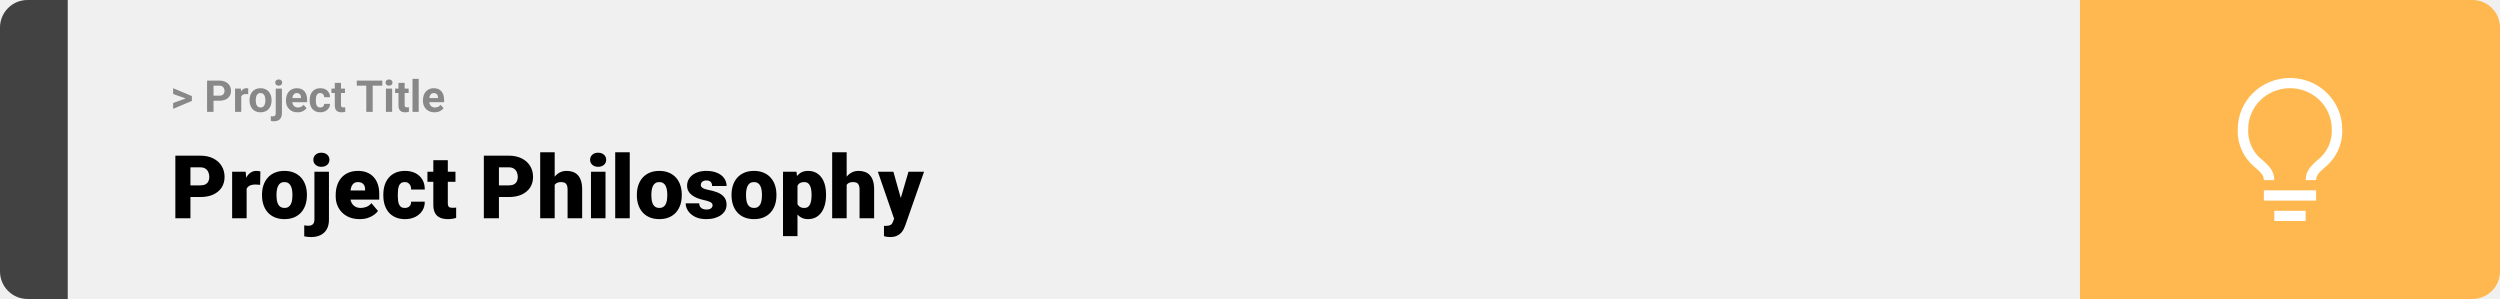
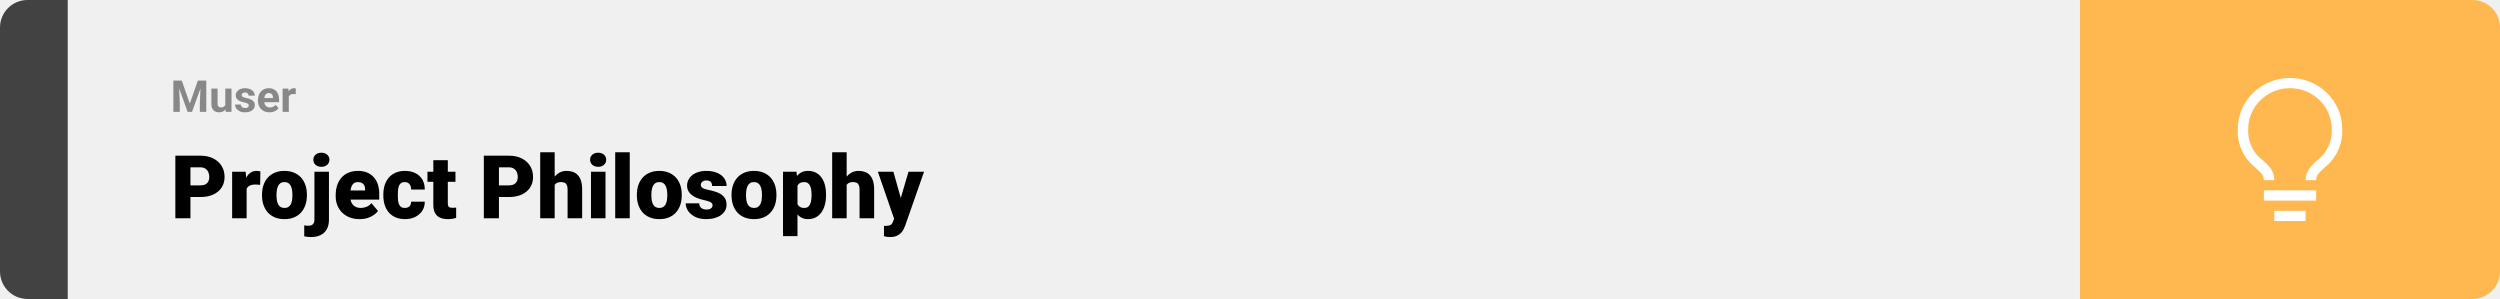
<svg xmlns="http://www.w3.org/2000/svg" width="1363" height="163" viewBox="0 0 1363 163" fill="none">
  <path d="M0 15C0 6.716 6.716 0 15 0H37V163H15C6.716 163 0 156.284 0 148V15Z" fill="#424242" />
  <rect width="1097" height="163" transform="translate(37)" fill="#F0F0F0" />
-   <path d="M101.906 53.922L94.394 51.238V48.086L104.602 52.375V54.637L101.906 53.922ZM94.394 56.172L101.918 53.43L104.602 52.785V55.035L94.394 59.324V56.172ZM119.543 54.918H115.195V52.176H119.543C120.215 52.176 120.762 52.066 121.184 51.848C121.605 51.621 121.914 51.309 122.109 50.91C122.305 50.512 122.402 50.062 122.402 49.562C122.402 49.055 122.305 48.582 122.109 48.145C121.914 47.707 121.605 47.355 121.184 47.09C120.762 46.824 120.215 46.691 119.543 46.691H116.414V61H112.898V43.938H119.543C120.879 43.938 122.023 44.18 122.977 44.664C123.938 45.141 124.672 45.801 125.18 46.645C125.688 47.488 125.941 48.453 125.941 49.539C125.941 50.641 125.688 51.594 125.18 52.398C124.672 53.203 123.938 53.824 122.977 54.262C122.023 54.699 120.879 54.918 119.543 54.918ZM131.531 51.086V61H128.156V48.32H131.332L131.531 51.086ZM135.352 48.238L135.293 51.367C135.129 51.344 134.93 51.324 134.695 51.309C134.469 51.285 134.262 51.273 134.074 51.273C133.598 51.273 133.184 51.336 132.832 51.461C132.488 51.578 132.199 51.754 131.965 51.988C131.738 52.223 131.566 52.508 131.449 52.844C131.34 53.18 131.277 53.562 131.262 53.992L130.582 53.781C130.582 52.961 130.664 52.207 130.828 51.52C130.992 50.824 131.23 50.219 131.543 49.703C131.863 49.188 132.254 48.789 132.715 48.508C133.176 48.227 133.703 48.086 134.297 48.086C134.484 48.086 134.676 48.102 134.871 48.133C135.066 48.156 135.227 48.191 135.352 48.238ZM136.055 54.789V54.543C136.055 53.613 136.188 52.758 136.453 51.977C136.719 51.188 137.105 50.504 137.613 49.926C138.121 49.348 138.746 48.898 139.488 48.578C140.23 48.25 141.082 48.086 142.043 48.086C143.004 48.086 143.859 48.25 144.609 48.578C145.359 48.898 145.988 49.348 146.496 49.926C147.012 50.504 147.402 51.188 147.668 51.977C147.934 52.758 148.066 53.613 148.066 54.543V54.789C148.066 55.711 147.934 56.566 147.668 57.355C147.402 58.137 147.012 58.82 146.496 59.406C145.988 59.984 145.363 60.434 144.621 60.754C143.879 61.074 143.027 61.234 142.066 61.234C141.105 61.234 140.25 61.074 139.5 60.754C138.758 60.434 138.129 59.984 137.613 59.406C137.105 58.82 136.719 58.137 136.453 57.355C136.188 56.566 136.055 55.711 136.055 54.789ZM139.43 54.543V54.789C139.43 55.32 139.477 55.816 139.57 56.277C139.664 56.738 139.812 57.145 140.016 57.496C140.227 57.84 140.5 58.109 140.836 58.305C141.172 58.5 141.582 58.598 142.066 58.598C142.535 58.598 142.938 58.5 143.273 58.305C143.609 58.109 143.879 57.84 144.082 57.496C144.285 57.145 144.434 56.738 144.527 56.277C144.629 55.816 144.68 55.32 144.68 54.789V54.543C144.68 54.027 144.629 53.543 144.527 53.09C144.434 52.629 144.281 52.223 144.07 51.871C143.867 51.512 143.598 51.23 143.262 51.027C142.926 50.824 142.52 50.723 142.043 50.723C141.566 50.723 141.16 50.824 140.824 51.027C140.496 51.23 140.227 51.512 140.016 51.871C139.812 52.223 139.664 52.629 139.57 53.09C139.477 53.543 139.43 54.027 139.43 54.543ZM150.328 48.32H153.715V61.762C153.715 62.699 153.543 63.492 153.199 64.141C152.855 64.789 152.359 65.281 151.711 65.617C151.062 65.953 150.277 66.121 149.355 66.121C149.066 66.121 148.785 66.106 148.512 66.074C148.23 66.043 147.941 65.992 147.645 65.922L147.656 63.332C147.844 63.363 148.027 63.387 148.207 63.402C148.379 63.426 148.555 63.438 148.734 63.438C149.086 63.438 149.379 63.379 149.613 63.262C149.848 63.145 150.023 62.961 150.141 62.711C150.266 62.469 150.328 62.152 150.328 61.762V48.32ZM150.059 45.016C150.059 44.523 150.23 44.117 150.574 43.797C150.926 43.477 151.387 43.316 151.957 43.316C152.535 43.316 152.996 43.477 153.34 43.797C153.684 44.117 153.855 44.523 153.855 45.016C153.855 45.508 153.684 45.914 153.34 46.234C152.996 46.555 152.535 46.715 151.957 46.715C151.387 46.715 150.926 46.555 150.574 46.234C150.23 45.914 150.059 45.508 150.059 45.016ZM162.234 61.234C161.25 61.234 160.367 61.078 159.586 60.766C158.805 60.445 158.141 60.004 157.594 59.441C157.055 58.879 156.641 58.227 156.352 57.484C156.062 56.734 155.918 55.938 155.918 55.094V54.625C155.918 53.664 156.055 52.785 156.328 51.988C156.602 51.191 156.992 50.5 157.5 49.914C158.016 49.328 158.641 48.879 159.375 48.566C160.109 48.246 160.938 48.086 161.859 48.086C162.758 48.086 163.555 48.234 164.25 48.531C164.945 48.828 165.527 49.25 165.996 49.797C166.473 50.344 166.832 51 167.074 51.766C167.316 52.523 167.438 53.367 167.438 54.297V55.703H157.359V53.453H164.121V53.195C164.121 52.727 164.035 52.309 163.863 51.941C163.699 51.566 163.449 51.27 163.113 51.051C162.777 50.832 162.348 50.723 161.824 50.723C161.379 50.723 160.996 50.82 160.676 51.016C160.355 51.211 160.094 51.484 159.891 51.836C159.695 52.188 159.547 52.602 159.445 53.078C159.352 53.547 159.305 54.062 159.305 54.625V55.094C159.305 55.602 159.375 56.07 159.516 56.5C159.664 56.93 159.871 57.301 160.137 57.613C160.41 57.926 160.738 58.168 161.121 58.34C161.512 58.512 161.953 58.598 162.445 58.598C163.055 58.598 163.621 58.48 164.145 58.246C164.676 58.004 165.133 57.641 165.516 57.156L167.156 58.938C166.891 59.32 166.527 59.688 166.066 60.039C165.613 60.391 165.066 60.68 164.426 60.906C163.785 61.125 163.055 61.234 162.234 61.234ZM174.598 58.598C175.012 58.598 175.379 58.52 175.699 58.363C176.02 58.199 176.27 57.973 176.449 57.684C176.637 57.387 176.734 57.039 176.742 56.641H179.918C179.91 57.531 179.672 58.324 179.203 59.02C178.734 59.707 178.105 60.25 177.316 60.648C176.527 61.039 175.645 61.234 174.668 61.234C173.684 61.234 172.824 61.07 172.09 60.742C171.363 60.414 170.758 59.961 170.273 59.383C169.789 58.797 169.426 58.117 169.184 57.344C168.941 56.562 168.82 55.727 168.82 54.836V54.496C168.82 53.598 168.941 52.762 169.184 51.988C169.426 51.207 169.789 50.527 170.273 49.949C170.758 49.363 171.363 48.906 172.09 48.578C172.816 48.25 173.668 48.086 174.645 48.086C175.684 48.086 176.594 48.285 177.375 48.684C178.164 49.082 178.781 49.652 179.227 50.395C179.68 51.129 179.91 52 179.918 53.008H176.742C176.734 52.586 176.645 52.203 176.473 51.859C176.309 51.516 176.066 51.242 175.746 51.039C175.434 50.828 175.047 50.723 174.586 50.723C174.094 50.723 173.691 50.828 173.379 51.039C173.066 51.242 172.824 51.523 172.652 51.883C172.48 52.234 172.359 52.637 172.289 53.09C172.227 53.535 172.195 54.004 172.195 54.496V54.836C172.195 55.328 172.227 55.801 172.289 56.254C172.352 56.707 172.469 57.109 172.641 57.461C172.82 57.812 173.066 58.09 173.379 58.293C173.691 58.496 174.098 58.598 174.598 58.598ZM188.086 48.32V50.711H180.703V48.32H188.086ZM182.531 45.191H185.906V57.18C185.906 57.547 185.953 57.828 186.047 58.023C186.148 58.219 186.297 58.355 186.492 58.434C186.688 58.504 186.934 58.539 187.23 58.539C187.441 58.539 187.629 58.531 187.793 58.516C187.965 58.492 188.109 58.469 188.227 58.445L188.238 60.93C187.949 61.023 187.637 61.098 187.301 61.152C186.965 61.207 186.594 61.234 186.188 61.234C185.445 61.234 184.797 61.113 184.242 60.871C183.695 60.621 183.273 60.223 182.977 59.676C182.68 59.129 182.531 58.41 182.531 57.52V45.191ZM203.191 43.938V61H199.688V43.938H203.191ZM208.441 43.938V46.691H194.52V43.938H208.441ZM213.797 48.32V61H210.41V48.32H213.797ZM210.199 45.016C210.199 44.523 210.371 44.117 210.715 43.797C211.059 43.477 211.52 43.316 212.098 43.316C212.668 43.316 213.125 43.477 213.469 43.797C213.82 44.117 213.996 44.523 213.996 45.016C213.996 45.508 213.82 45.914 213.469 46.234C213.125 46.555 212.668 46.715 212.098 46.715C211.52 46.715 211.059 46.555 210.715 46.234C210.371 45.914 210.199 45.508 210.199 45.016ZM222.797 48.32V50.711H215.414V48.32H222.797ZM217.242 45.191H220.617V57.18C220.617 57.547 220.664 57.828 220.758 58.023C220.859 58.219 221.008 58.355 221.203 58.434C221.398 58.504 221.645 58.539 221.941 58.539C222.152 58.539 222.34 58.531 222.504 58.516C222.676 58.492 222.82 58.469 222.938 58.445L222.949 60.93C222.66 61.023 222.348 61.098 222.012 61.152C221.676 61.207 221.305 61.234 220.898 61.234C220.156 61.234 219.508 61.113 218.953 60.871C218.406 60.621 217.984 60.223 217.688 59.676C217.391 59.129 217.242 58.41 217.242 57.52V45.191ZM228.281 43V61H224.895V43H228.281ZM236.906 61.234C235.922 61.234 235.039 61.078 234.258 60.766C233.477 60.445 232.812 60.004 232.266 59.441C231.727 58.879 231.312 58.227 231.023 57.484C230.734 56.734 230.59 55.938 230.59 55.094V54.625C230.59 53.664 230.727 52.785 231 51.988C231.273 51.191 231.664 50.5 232.172 49.914C232.688 49.328 233.312 48.879 234.047 48.566C234.781 48.246 235.609 48.086 236.531 48.086C237.43 48.086 238.227 48.234 238.922 48.531C239.617 48.828 240.199 49.25 240.668 49.797C241.145 50.344 241.504 51 241.746 51.766C241.988 52.523 242.109 53.367 242.109 54.297V55.703H232.031V53.453H238.793V53.195C238.793 52.727 238.707 52.309 238.535 51.941C238.371 51.566 238.121 51.27 237.785 51.051C237.449 50.832 237.02 50.723 236.496 50.723C236.051 50.723 235.668 50.82 235.348 51.016C235.027 51.211 234.766 51.484 234.562 51.836C234.367 52.188 234.219 52.602 234.117 53.078C234.023 53.547 233.977 54.062 233.977 54.625V55.094C233.977 55.602 234.047 56.07 234.188 56.5C234.336 56.93 234.543 57.301 234.809 57.613C235.082 57.926 235.41 58.168 235.793 58.34C236.184 58.512 236.625 58.598 237.117 58.598C237.727 58.598 238.293 58.48 238.816 58.246C239.348 58.004 239.805 57.641 240.188 57.156L241.828 58.938C241.562 59.32 241.199 59.688 240.738 60.039C240.285 60.391 239.738 60.68 239.098 60.906C238.457 61.125 237.727 61.234 236.906 61.234Z" fill="#888888" />
+   <path d="M96.129 43.938H99.106L103.488 56.465L107.871 43.938H110.848L104.684 61H102.293L96.129 43.938ZM94.523 43.938H97.488L98.027 56.148V61H94.523V43.938ZM109.488 43.938H112.465V61H108.949V56.148L109.488 43.938ZM122.836 57.965V48.32H126.211V61H123.035L122.836 57.965ZM123.211 55.363L124.207 55.34C124.207 56.184 124.109 56.969 123.914 57.695C123.719 58.414 123.426 59.039 123.035 59.57C122.645 60.094 122.152 60.504 121.559 60.801C120.965 61.09 120.266 61.234 119.461 61.234C118.844 61.234 118.273 61.148 117.75 60.977C117.234 60.797 116.789 60.52 116.414 60.145C116.047 59.762 115.758 59.273 115.547 58.68C115.344 58.078 115.242 57.355 115.242 56.512V48.32H118.617V56.535C118.617 56.91 118.66 57.227 118.746 57.484C118.84 57.742 118.969 57.953 119.133 58.117C119.297 58.281 119.488 58.398 119.707 58.469C119.934 58.539 120.184 58.574 120.457 58.574C121.152 58.574 121.699 58.434 122.098 58.152C122.504 57.871 122.789 57.488 122.953 57.004C123.125 56.512 123.211 55.965 123.211 55.363ZM135.645 57.496C135.645 57.254 135.574 57.035 135.434 56.84C135.293 56.645 135.031 56.465 134.648 56.301C134.273 56.129 133.73 55.973 133.02 55.832C132.379 55.691 131.781 55.516 131.227 55.305C130.68 55.086 130.203 54.824 129.797 54.52C129.398 54.215 129.086 53.855 128.859 53.441C128.633 53.02 128.52 52.539 128.52 52C128.52 51.469 128.633 50.969 128.859 50.5C129.094 50.031 129.426 49.617 129.855 49.258C130.293 48.891 130.824 48.605 131.449 48.402C132.082 48.191 132.793 48.086 133.582 48.086C134.684 48.086 135.629 48.262 136.418 48.613C137.215 48.965 137.824 49.449 138.246 50.066C138.676 50.676 138.891 51.371 138.891 52.152H135.516C135.516 51.824 135.445 51.531 135.305 51.273C135.172 51.008 134.961 50.801 134.672 50.652C134.391 50.496 134.023 50.418 133.57 50.418C133.195 50.418 132.871 50.484 132.598 50.617C132.324 50.742 132.113 50.914 131.965 51.133C131.824 51.344 131.754 51.578 131.754 51.836C131.754 52.031 131.793 52.207 131.871 52.363C131.957 52.512 132.094 52.648 132.281 52.773C132.469 52.898 132.711 53.016 133.008 53.125C133.312 53.227 133.688 53.32 134.133 53.406C135.047 53.594 135.863 53.84 136.582 54.145C137.301 54.441 137.871 54.848 138.293 55.363C138.715 55.871 138.926 56.539 138.926 57.367C138.926 57.93 138.801 58.445 138.551 58.914C138.301 59.383 137.941 59.793 137.473 60.145C137.004 60.488 136.441 60.758 135.785 60.953C135.137 61.141 134.406 61.234 133.594 61.234C132.414 61.234 131.414 61.023 130.594 60.602C129.781 60.18 129.164 59.645 128.742 58.996C128.328 58.34 128.121 57.668 128.121 56.98H131.32C131.336 57.441 131.453 57.812 131.672 58.094C131.898 58.375 132.184 58.578 132.527 58.703C132.879 58.828 133.258 58.891 133.664 58.891C134.102 58.891 134.465 58.832 134.754 58.715C135.043 58.59 135.262 58.426 135.41 58.223C135.566 58.012 135.645 57.77 135.645 57.496ZM146.953 61.234C145.969 61.234 145.086 61.078 144.305 60.766C143.523 60.445 142.859 60.004 142.312 59.441C141.773 58.879 141.359 58.227 141.07 57.484C140.781 56.734 140.637 55.938 140.637 55.094V54.625C140.637 53.664 140.773 52.785 141.047 51.988C141.32 51.191 141.711 50.5 142.219 49.914C142.734 49.328 143.359 48.879 144.094 48.566C144.828 48.246 145.656 48.086 146.578 48.086C147.477 48.086 148.273 48.234 148.969 48.531C149.664 48.828 150.246 49.25 150.715 49.797C151.191 50.344 151.551 51 151.793 51.766C152.035 52.523 152.156 53.367 152.156 54.297V55.703H142.078V53.453H148.84V53.195C148.84 52.727 148.754 52.309 148.582 51.941C148.418 51.566 148.168 51.27 147.832 51.051C147.496 50.832 147.066 50.723 146.543 50.723C146.098 50.723 145.715 50.82 145.395 51.016C145.074 51.211 144.812 51.484 144.609 51.836C144.414 52.188 144.266 52.602 144.164 53.078C144.07 53.547 144.023 54.062 144.023 54.625V55.094C144.023 55.602 144.094 56.07 144.234 56.5C144.383 56.93 144.59 57.301 144.855 57.613C145.129 57.926 145.457 58.168 145.84 58.34C146.23 58.512 146.672 58.598 147.164 58.598C147.773 58.598 148.34 58.48 148.863 58.246C149.395 58.004 149.852 57.641 150.234 57.156L151.875 58.938C151.609 59.32 151.246 59.688 150.785 60.039C150.332 60.391 149.785 60.68 149.145 60.906C148.504 61.125 147.773 61.234 146.953 61.234ZM157.453 51.086V61H154.078V48.32H157.254L157.453 51.086ZM161.273 48.238L161.215 51.367C161.051 51.344 160.852 51.324 160.617 51.309C160.391 51.285 160.184 51.273 159.996 51.273C159.52 51.273 159.105 51.336 158.754 51.461C158.41 51.578 158.121 51.754 157.887 51.988C157.66 52.223 157.488 52.508 157.371 52.844C157.262 53.18 157.199 53.562 157.184 53.992L156.504 53.781C156.504 52.961 156.586 52.207 156.75 51.52C156.914 50.824 157.152 50.219 157.465 49.703C157.785 49.188 158.176 48.789 158.637 48.508C159.098 48.227 159.625 48.086 160.219 48.086C160.406 48.086 160.598 48.102 160.793 48.133C160.988 48.156 161.148 48.191 161.273 48.238Z" fill="#888888" />
  <path d="M109.219 107.422H100.734V101.07H109.219C110.375 101.07 111.312 100.875 112.031 100.484C112.75 100.094 113.273 99.555 113.602 98.867C113.945 98.164 114.117 97.375 114.117 96.5C114.117 95.562 113.945 94.695 113.602 93.898C113.273 93.102 112.75 92.461 112.031 91.977C111.312 91.477 110.375 91.227 109.219 91.227H103.828V119H95.602V84.875H109.219C111.953 84.875 114.305 85.375 116.273 86.375C118.258 87.375 119.781 88.75 120.844 90.5C121.906 92.234 122.438 94.219 122.438 96.453C122.438 98.656 121.906 100.578 120.844 102.219C119.781 103.859 118.258 105.141 116.273 106.062C114.305 106.969 111.953 107.422 109.219 107.422ZM134.461 99.922V119H126.562V93.641H133.945L134.461 99.922ZM141.961 93.453L141.82 100.789C141.508 100.758 141.086 100.719 140.555 100.672C140.023 100.625 139.578 100.602 139.219 100.602C138.297 100.602 137.5 100.711 136.828 100.93C136.172 101.133 135.625 101.445 135.188 101.867C134.766 102.273 134.453 102.789 134.25 103.414C134.062 104.039 133.977 104.766 133.992 105.594L132.562 104.656C132.562 102.953 132.727 101.406 133.055 100.016C133.398 98.609 133.883 97.398 134.508 96.383C135.133 95.352 135.891 94.562 136.781 94.016C137.672 93.453 138.672 93.172 139.781 93.172C140.172 93.172 140.555 93.195 140.93 93.242C141.32 93.289 141.664 93.359 141.961 93.453ZM142.852 106.578V106.086C142.852 104.227 143.117 102.516 143.648 100.953C144.18 99.375 144.961 98.008 145.992 96.852C147.023 95.695 148.297 94.797 149.812 94.156C151.328 93.5 153.078 93.172 155.062 93.172C157.062 93.172 158.82 93.5 160.336 94.156C161.867 94.797 163.148 95.695 164.18 96.852C165.211 98.008 165.992 99.375 166.523 100.953C167.055 102.516 167.32 104.227 167.32 106.086V106.578C167.32 108.422 167.055 110.133 166.523 111.711C165.992 113.273 165.211 114.641 164.18 115.812C163.148 116.969 161.875 117.867 160.359 118.508C158.844 119.148 157.094 119.469 155.109 119.469C153.125 119.469 151.367 119.148 149.836 118.508C148.305 117.867 147.023 116.969 145.992 115.812C144.961 114.641 144.18 113.273 143.648 111.711C143.117 110.133 142.852 108.422 142.852 106.578ZM150.75 106.086V106.578C150.75 107.531 150.82 108.422 150.961 109.25C151.102 110.078 151.336 110.805 151.664 111.43C151.992 112.039 152.438 112.516 153 112.859C153.562 113.203 154.266 113.375 155.109 113.375C155.938 113.375 156.625 113.203 157.172 112.859C157.734 112.516 158.18 112.039 158.508 111.43C158.836 110.805 159.07 110.078 159.211 109.25C159.352 108.422 159.422 107.531 159.422 106.578V106.086C159.422 105.164 159.352 104.297 159.211 103.484C159.07 102.656 158.836 101.93 158.508 101.305C158.18 100.664 157.734 100.164 157.172 99.805C156.609 99.445 155.906 99.266 155.062 99.266C154.234 99.266 153.539 99.445 152.977 99.805C152.43 100.164 151.992 100.664 151.664 101.305C151.336 101.93 151.102 102.656 150.961 103.484C150.82 104.297 150.75 105.164 150.75 106.086ZM171.422 93.641H179.344V119.82C179.344 121.852 178.953 123.562 178.172 124.953C177.391 126.359 176.273 127.422 174.82 128.141C173.367 128.875 171.633 129.242 169.617 129.242C168.945 129.242 168.328 129.211 167.766 129.148C167.188 129.102 166.555 129 165.867 128.844V122.867C166.273 122.93 166.648 122.977 166.992 123.008C167.336 123.055 167.711 123.078 168.117 123.078C168.836 123.078 169.438 122.961 169.922 122.727C170.406 122.492 170.773 122.133 171.023 121.648C171.289 121.164 171.422 120.555 171.422 119.82V93.641ZM170.836 87.102C170.836 85.977 171.242 85.055 172.055 84.336C172.867 83.617 173.922 83.258 175.219 83.258C176.516 83.258 177.57 83.617 178.383 84.336C179.195 85.055 179.602 85.977 179.602 87.102C179.602 88.227 179.195 89.148 178.383 89.867C177.57 90.586 176.516 90.945 175.219 90.945C173.922 90.945 172.867 90.586 172.055 89.867C171.242 89.148 170.836 88.227 170.836 87.102ZM196.102 119.469C194.039 119.469 192.195 119.148 190.57 118.508C188.945 117.852 187.57 116.953 186.445 115.812C185.336 114.672 184.484 113.359 183.891 111.875C183.312 110.391 183.023 108.82 183.023 107.164V106.273C183.023 104.414 183.281 102.695 183.797 101.117C184.312 99.523 185.078 98.133 186.094 96.945C187.109 95.758 188.383 94.836 189.914 94.18C191.445 93.508 193.227 93.172 195.258 93.172C197.055 93.172 198.664 93.461 200.086 94.039C201.508 94.617 202.711 95.445 203.695 96.523C204.695 97.602 205.453 98.906 205.969 100.438C206.5 101.969 206.766 103.688 206.766 105.594V108.805H186.047V103.859H199.055V103.25C199.07 102.406 198.922 101.688 198.609 101.094C198.312 100.5 197.875 100.047 197.297 99.734C196.719 99.422 196.016 99.266 195.188 99.266C194.328 99.266 193.617 99.453 193.055 99.828C192.508 100.203 192.078 100.719 191.766 101.375C191.469 102.016 191.258 102.758 191.133 103.602C191.008 104.445 190.945 105.336 190.945 106.273V107.164C190.945 108.102 191.07 108.953 191.32 109.719C191.586 110.484 191.961 111.141 192.445 111.688C192.945 112.219 193.539 112.633 194.227 112.93C194.93 113.227 195.727 113.375 196.617 113.375C197.695 113.375 198.758 113.172 199.805 112.766C200.852 112.359 201.75 111.688 202.5 110.75L206.086 115.016C205.57 115.75 204.836 116.461 203.883 117.148C202.945 117.836 201.82 118.398 200.508 118.836C199.195 119.258 197.727 119.469 196.102 119.469ZM220.688 113.375C221.422 113.375 222.047 113.242 222.562 112.977C223.094 112.695 223.492 112.305 223.758 111.805C224.039 111.289 224.172 110.672 224.156 109.953H231.586C231.602 111.859 231.133 113.531 230.18 114.969C229.242 116.391 227.961 117.5 226.336 118.297C224.727 119.078 222.906 119.469 220.875 119.469C218.891 119.469 217.156 119.148 215.672 118.508C214.188 117.852 212.945 116.945 211.945 115.789C210.961 114.617 210.219 113.25 209.719 111.688C209.234 110.125 208.992 108.43 208.992 106.602V106.062C208.992 104.234 209.234 102.539 209.719 100.977C210.219 99.398 210.961 98.031 211.945 96.875C212.945 95.703 214.18 94.797 215.648 94.156C217.133 93.5 218.859 93.172 220.828 93.172C222.938 93.172 224.797 93.57 226.406 94.367C228.031 95.164 229.305 96.32 230.227 97.836C231.148 99.352 231.602 101.188 231.586 103.344H224.156C224.172 102.578 224.055 101.891 223.805 101.281C223.555 100.672 223.164 100.188 222.633 99.828C222.117 99.453 221.453 99.266 220.641 99.266C219.828 99.266 219.172 99.445 218.672 99.805C218.172 100.164 217.789 100.664 217.523 101.305C217.273 101.93 217.102 102.648 217.008 103.461C216.93 104.273 216.891 105.141 216.891 106.062V106.602C216.891 107.539 216.93 108.422 217.008 109.25C217.102 110.062 217.281 110.781 217.547 111.406C217.812 112.016 218.195 112.5 218.695 112.859C219.195 113.203 219.859 113.375 220.688 113.375ZM248.32 93.641V99.125H233.039V93.641H248.32ZM236.25 87.336H244.148V110.727C244.148 111.398 244.227 111.922 244.383 112.297C244.539 112.656 244.805 112.914 245.18 113.07C245.57 113.211 246.086 113.281 246.727 113.281C247.18 113.281 247.555 113.273 247.852 113.258C248.148 113.227 248.43 113.188 248.695 113.141V118.789C248.023 119.008 247.32 119.172 246.586 119.281C245.852 119.406 245.07 119.469 244.242 119.469C242.555 119.469 241.109 119.203 239.906 118.672C238.719 118.141 237.812 117.305 237.188 116.164C236.562 115.023 236.25 113.539 236.25 111.711V87.336ZM277.406 107.422H268.922V101.07H277.406C278.562 101.07 279.5 100.875 280.219 100.484C280.938 100.094 281.461 99.555 281.789 98.867C282.133 98.164 282.305 97.375 282.305 96.5C282.305 95.562 282.133 94.695 281.789 93.898C281.461 93.102 280.938 92.461 280.219 91.977C279.5 91.477 278.562 91.227 277.406 91.227H272.016V119H263.789V84.875H277.406C280.141 84.875 282.492 85.375 284.461 86.375C286.445 87.375 287.969 88.75 289.031 90.5C290.094 92.234 290.625 94.219 290.625 96.453C290.625 98.656 290.094 100.578 289.031 102.219C287.969 103.859 286.445 105.141 284.461 106.062C282.492 106.969 280.141 107.422 277.406 107.422ZM302.414 83V119H294.516V83H302.414ZM301.477 105.453L299.625 105.5C299.625 103.719 299.844 102.078 300.281 100.578C300.719 99.078 301.344 97.773 302.156 96.664C302.969 95.555 303.945 94.695 305.086 94.086C306.227 93.477 307.492 93.172 308.883 93.172C310.133 93.172 311.273 93.352 312.305 93.711C313.352 94.07 314.25 94.648 315 95.445C315.766 96.242 316.352 97.281 316.758 98.562C317.18 99.844 317.391 101.406 317.391 103.25V119H309.445V103.203C309.445 102.172 309.297 101.375 309 100.812C308.719 100.234 308.312 99.836 307.781 99.617C307.25 99.383 306.602 99.266 305.836 99.266C304.914 99.266 304.164 99.422 303.586 99.734C303.008 100.047 302.562 100.484 302.25 101.047C301.953 101.594 301.75 102.242 301.641 102.992C301.531 103.742 301.477 104.562 301.477 105.453ZM330.117 93.641V119H322.195V93.641H330.117ZM321.727 87.102C321.727 85.977 322.133 85.055 322.945 84.336C323.758 83.617 324.812 83.258 326.109 83.258C327.406 83.258 328.461 83.617 329.273 84.336C330.086 85.055 330.492 85.977 330.492 87.102C330.492 88.227 330.086 89.148 329.273 89.867C328.461 90.586 327.406 90.945 326.109 90.945C324.812 90.945 323.758 90.586 322.945 89.867C322.133 89.148 321.727 88.227 321.727 87.102ZM343.336 83V119H335.414V83H343.336ZM347.227 106.578V106.086C347.227 104.227 347.492 102.516 348.023 100.953C348.555 99.375 349.336 98.008 350.367 96.852C351.398 95.695 352.672 94.797 354.188 94.156C355.703 93.5 357.453 93.172 359.438 93.172C361.438 93.172 363.195 93.5 364.711 94.156C366.242 94.797 367.523 95.695 368.555 96.852C369.586 98.008 370.367 99.375 370.898 100.953C371.43 102.516 371.695 104.227 371.695 106.086V106.578C371.695 108.422 371.43 110.133 370.898 111.711C370.367 113.273 369.586 114.641 368.555 115.812C367.523 116.969 366.25 117.867 364.734 118.508C363.219 119.148 361.469 119.469 359.484 119.469C357.5 119.469 355.742 119.148 354.211 118.508C352.68 117.867 351.398 116.969 350.367 115.812C349.336 114.641 348.555 113.273 348.023 111.711C347.492 110.133 347.227 108.422 347.227 106.578ZM355.125 106.086V106.578C355.125 107.531 355.195 108.422 355.336 109.25C355.477 110.078 355.711 110.805 356.039 111.43C356.367 112.039 356.812 112.516 357.375 112.859C357.938 113.203 358.641 113.375 359.484 113.375C360.312 113.375 361 113.203 361.547 112.859C362.109 112.516 362.555 112.039 362.883 111.43C363.211 110.805 363.445 110.078 363.586 109.25C363.727 108.422 363.797 107.531 363.797 106.578V106.086C363.797 105.164 363.727 104.297 363.586 103.484C363.445 102.656 363.211 101.93 362.883 101.305C362.555 100.664 362.109 100.164 361.547 99.805C360.984 99.445 360.281 99.266 359.438 99.266C358.609 99.266 357.914 99.445 357.352 99.805C356.805 100.164 356.367 100.664 356.039 101.305C355.711 101.93 355.477 102.656 355.336 103.484C355.195 104.297 355.125 105.164 355.125 106.086ZM388.5 111.875C388.5 111.438 388.352 111.062 388.055 110.75C387.773 110.422 387.273 110.125 386.555 109.859C385.836 109.578 384.828 109.297 383.531 109.016C382.297 108.75 381.133 108.398 380.039 107.961C378.961 107.523 378.016 106.992 377.203 106.367C376.391 105.742 375.75 105 375.281 104.141C374.828 103.281 374.602 102.297 374.602 101.188C374.602 100.109 374.828 99.094 375.281 98.141C375.75 97.172 376.43 96.32 377.32 95.586C378.227 94.836 379.328 94.25 380.625 93.828C381.922 93.391 383.398 93.172 385.055 93.172C387.336 93.172 389.305 93.523 390.961 94.227C392.617 94.914 393.891 95.883 394.781 97.133C395.688 98.367 396.141 99.797 396.141 101.422H388.242C388.242 100.781 388.133 100.234 387.914 99.781C387.711 99.328 387.375 98.984 386.906 98.75C386.438 98.5 385.812 98.375 385.031 98.375C384.484 98.375 383.984 98.477 383.531 98.68C383.094 98.883 382.742 99.164 382.477 99.523C382.211 99.883 382.078 100.305 382.078 100.789C382.078 101.133 382.156 101.445 382.312 101.727C382.484 101.992 382.742 102.242 383.086 102.477C383.43 102.695 383.867 102.898 384.398 103.086C384.93 103.258 385.57 103.414 386.32 103.555C388.023 103.867 389.617 104.312 391.102 104.891C392.586 105.469 393.789 106.289 394.711 107.352C395.648 108.414 396.117 109.844 396.117 111.641C396.117 112.766 395.859 113.805 395.344 114.758C394.828 115.695 394.086 116.523 393.117 117.242C392.148 117.945 390.984 118.492 389.625 118.883C388.266 119.273 386.734 119.469 385.031 119.469C382.609 119.469 380.562 119.039 378.891 118.18C377.219 117.305 375.953 116.211 375.094 114.898C374.25 113.57 373.828 112.227 373.828 110.867H381.188C381.219 111.648 381.406 112.289 381.75 112.789C382.109 113.289 382.586 113.656 383.18 113.891C383.773 114.125 384.461 114.242 385.242 114.242C385.961 114.242 386.555 114.141 387.023 113.938C387.508 113.734 387.875 113.461 388.125 113.117C388.375 112.758 388.5 112.344 388.5 111.875ZM398.836 106.578V106.086C398.836 104.227 399.102 102.516 399.633 100.953C400.164 99.375 400.945 98.008 401.977 96.852C403.008 95.695 404.281 94.797 405.797 94.156C407.312 93.5 409.062 93.172 411.047 93.172C413.047 93.172 414.805 93.5 416.32 94.156C417.852 94.797 419.133 95.695 420.164 96.852C421.195 98.008 421.977 99.375 422.508 100.953C423.039 102.516 423.305 104.227 423.305 106.086V106.578C423.305 108.422 423.039 110.133 422.508 111.711C421.977 113.273 421.195 114.641 420.164 115.812C419.133 116.969 417.859 117.867 416.344 118.508C414.828 119.148 413.078 119.469 411.094 119.469C409.109 119.469 407.352 119.148 405.82 118.508C404.289 117.867 403.008 116.969 401.977 115.812C400.945 114.641 400.164 113.273 399.633 111.711C399.102 110.133 398.836 108.422 398.836 106.578ZM406.734 106.086V106.578C406.734 107.531 406.805 108.422 406.945 109.25C407.086 110.078 407.32 110.805 407.648 111.43C407.977 112.039 408.422 112.516 408.984 112.859C409.547 113.203 410.25 113.375 411.094 113.375C411.922 113.375 412.609 113.203 413.156 112.859C413.719 112.516 414.164 112.039 414.492 111.43C414.82 110.805 415.055 110.078 415.195 109.25C415.336 108.422 415.406 107.531 415.406 106.578V106.086C415.406 105.164 415.336 104.297 415.195 103.484C415.055 102.656 414.82 101.93 414.492 101.305C414.164 100.664 413.719 100.164 413.156 99.805C412.594 99.445 411.891 99.266 411.047 99.266C410.219 99.266 409.523 99.445 408.961 99.805C408.414 100.164 407.977 100.664 407.648 101.305C407.32 101.93 407.086 102.656 406.945 103.484C406.805 104.297 406.734 105.164 406.734 106.086ZM434.789 98.516V128.75H426.891V93.641H434.25L434.789 98.516ZM450.352 106.016V106.508C450.352 108.352 450.141 110.062 449.719 111.641C449.297 113.219 448.672 114.594 447.844 115.766C447.016 116.938 445.984 117.852 444.75 118.508C443.531 119.148 442.117 119.469 440.508 119.469C438.992 119.469 437.688 119.133 436.594 118.461C435.5 117.789 434.586 116.859 433.852 115.672C433.117 114.484 432.523 113.125 432.07 111.594C431.617 110.062 431.258 108.445 430.992 106.742V106.109C431.258 104.281 431.617 102.586 432.07 101.023C432.523 99.445 433.117 98.07 433.852 96.898C434.586 95.727 435.492 94.812 436.57 94.156C437.664 93.5 438.969 93.172 440.484 93.172C442.094 93.172 443.508 93.477 444.727 94.086C445.961 94.695 446.992 95.57 447.82 96.711C448.664 97.836 449.297 99.188 449.719 100.766C450.141 102.344 450.352 104.094 450.352 106.016ZM442.453 106.508V106.016C442.453 105.031 442.383 104.133 442.242 103.32C442.102 102.492 441.875 101.773 441.562 101.164C441.266 100.555 440.867 100.086 440.367 99.758C439.867 99.43 439.25 99.266 438.516 99.266C437.672 99.266 436.961 99.398 436.383 99.664C435.82 99.914 435.367 100.305 435.023 100.836C434.695 101.352 434.461 102 434.32 102.781C434.195 103.547 434.141 104.445 434.156 105.477V107.398C434.125 108.586 434.242 109.633 434.508 110.539C434.773 111.43 435.234 112.125 435.891 112.625C436.547 113.125 437.438 113.375 438.562 113.375C439.312 113.375 439.938 113.203 440.438 112.859C440.938 112.5 441.336 112.008 441.633 111.383C441.93 110.742 442.141 110.008 442.266 109.18C442.391 108.352 442.453 107.461 442.453 106.508ZM461.602 83V119H453.703V83H461.602ZM460.664 105.453L458.812 105.5C458.812 103.719 459.031 102.078 459.469 100.578C459.906 99.078 460.531 97.773 461.344 96.664C462.156 95.555 463.133 94.695 464.273 94.086C465.414 93.477 466.68 93.172 468.07 93.172C469.32 93.172 470.461 93.352 471.492 93.711C472.539 94.07 473.438 94.648 474.188 95.445C474.953 96.242 475.539 97.281 475.945 98.562C476.367 99.844 476.578 101.406 476.578 103.25V119H468.633V103.203C468.633 102.172 468.484 101.375 468.188 100.812C467.906 100.234 467.5 99.836 466.969 99.617C466.438 99.383 465.789 99.266 465.023 99.266C464.102 99.266 463.352 99.422 462.773 99.734C462.195 100.047 461.75 100.484 461.438 101.047C461.141 101.594 460.938 102.242 460.828 102.992C460.719 103.742 460.664 104.562 460.664 105.453ZM488.742 116.023L495.305 93.641H503.789L493.594 122.773C493.375 123.414 493.086 124.102 492.727 124.836C492.367 125.586 491.875 126.297 491.25 126.969C490.625 127.641 489.82 128.188 488.836 128.609C487.867 129.031 486.664 129.242 485.227 129.242C484.461 129.242 483.898 129.203 483.539 129.125C483.195 129.062 482.664 128.945 481.945 128.773V123.125C482.148 123.125 482.32 123.125 482.461 123.125C482.617 123.125 482.789 123.125 482.977 123.125C483.82 123.125 484.492 123.039 484.992 122.867C485.508 122.695 485.898 122.445 486.164 122.117C486.445 121.789 486.664 121.391 486.82 120.922L488.742 116.023ZM487.078 93.641L492.07 111.383L492.938 119.75H487.641L478.617 93.641H487.078Z" fill="black" />
  <path d="M1134 0H1348C1356.28 0 1363 6.716 1363 15V148C1363 156.284 1356.28 163 1348 163H1134V0Z" fill="#FFB84F" />
  <path d="M1234.26 103.786H1262.74V109.357H1234.26V103.786ZM1239.96 114.929H1257.04V120.5H1239.96V114.929ZM1248.5 42.5C1240.95 42.5 1233.71 45.435 1228.37 50.659C1223.03 55.883 1220.03 62.969 1220.03 70.357C1219.84 74.406 1220.63 78.441 1222.34 82.132C1224.05 85.822 1226.64 89.062 1229.88 91.584C1232.73 94.175 1234.26 95.651 1234.26 98.214H1239.96C1239.96 93.089 1236.8 90.219 1233.72 87.461C1231.06 85.468 1228.94 82.866 1227.55 79.884C1226.15 76.902 1225.53 73.631 1225.72 70.357C1225.72 64.447 1228.12 58.778 1232.39 54.599C1236.67 50.419 1242.46 48.071 1248.5 48.071C1254.54 48.071 1260.33 50.419 1264.61 54.599C1268.88 58.778 1271.28 64.447 1271.28 70.357C1271.47 73.633 1270.84 76.906 1269.44 79.888C1268.04 82.87 1265.92 85.471 1263.25 87.461C1260.2 90.247 1257.04 93.033 1257.04 98.214H1262.74C1262.74 95.651 1264.25 94.175 1267.12 91.556C1270.36 89.038 1272.94 85.803 1274.66 82.118C1276.37 78.432 1277.16 74.401 1276.97 70.357C1276.97 66.699 1276.24 63.077 1274.81 59.697C1273.37 56.317 1271.28 53.246 1268.63 50.659C1265.99 48.072 1262.85 46.02 1259.4 44.62C1255.94 43.221 1252.24 42.5 1248.5 42.5Z" fill="white" />
</svg>
